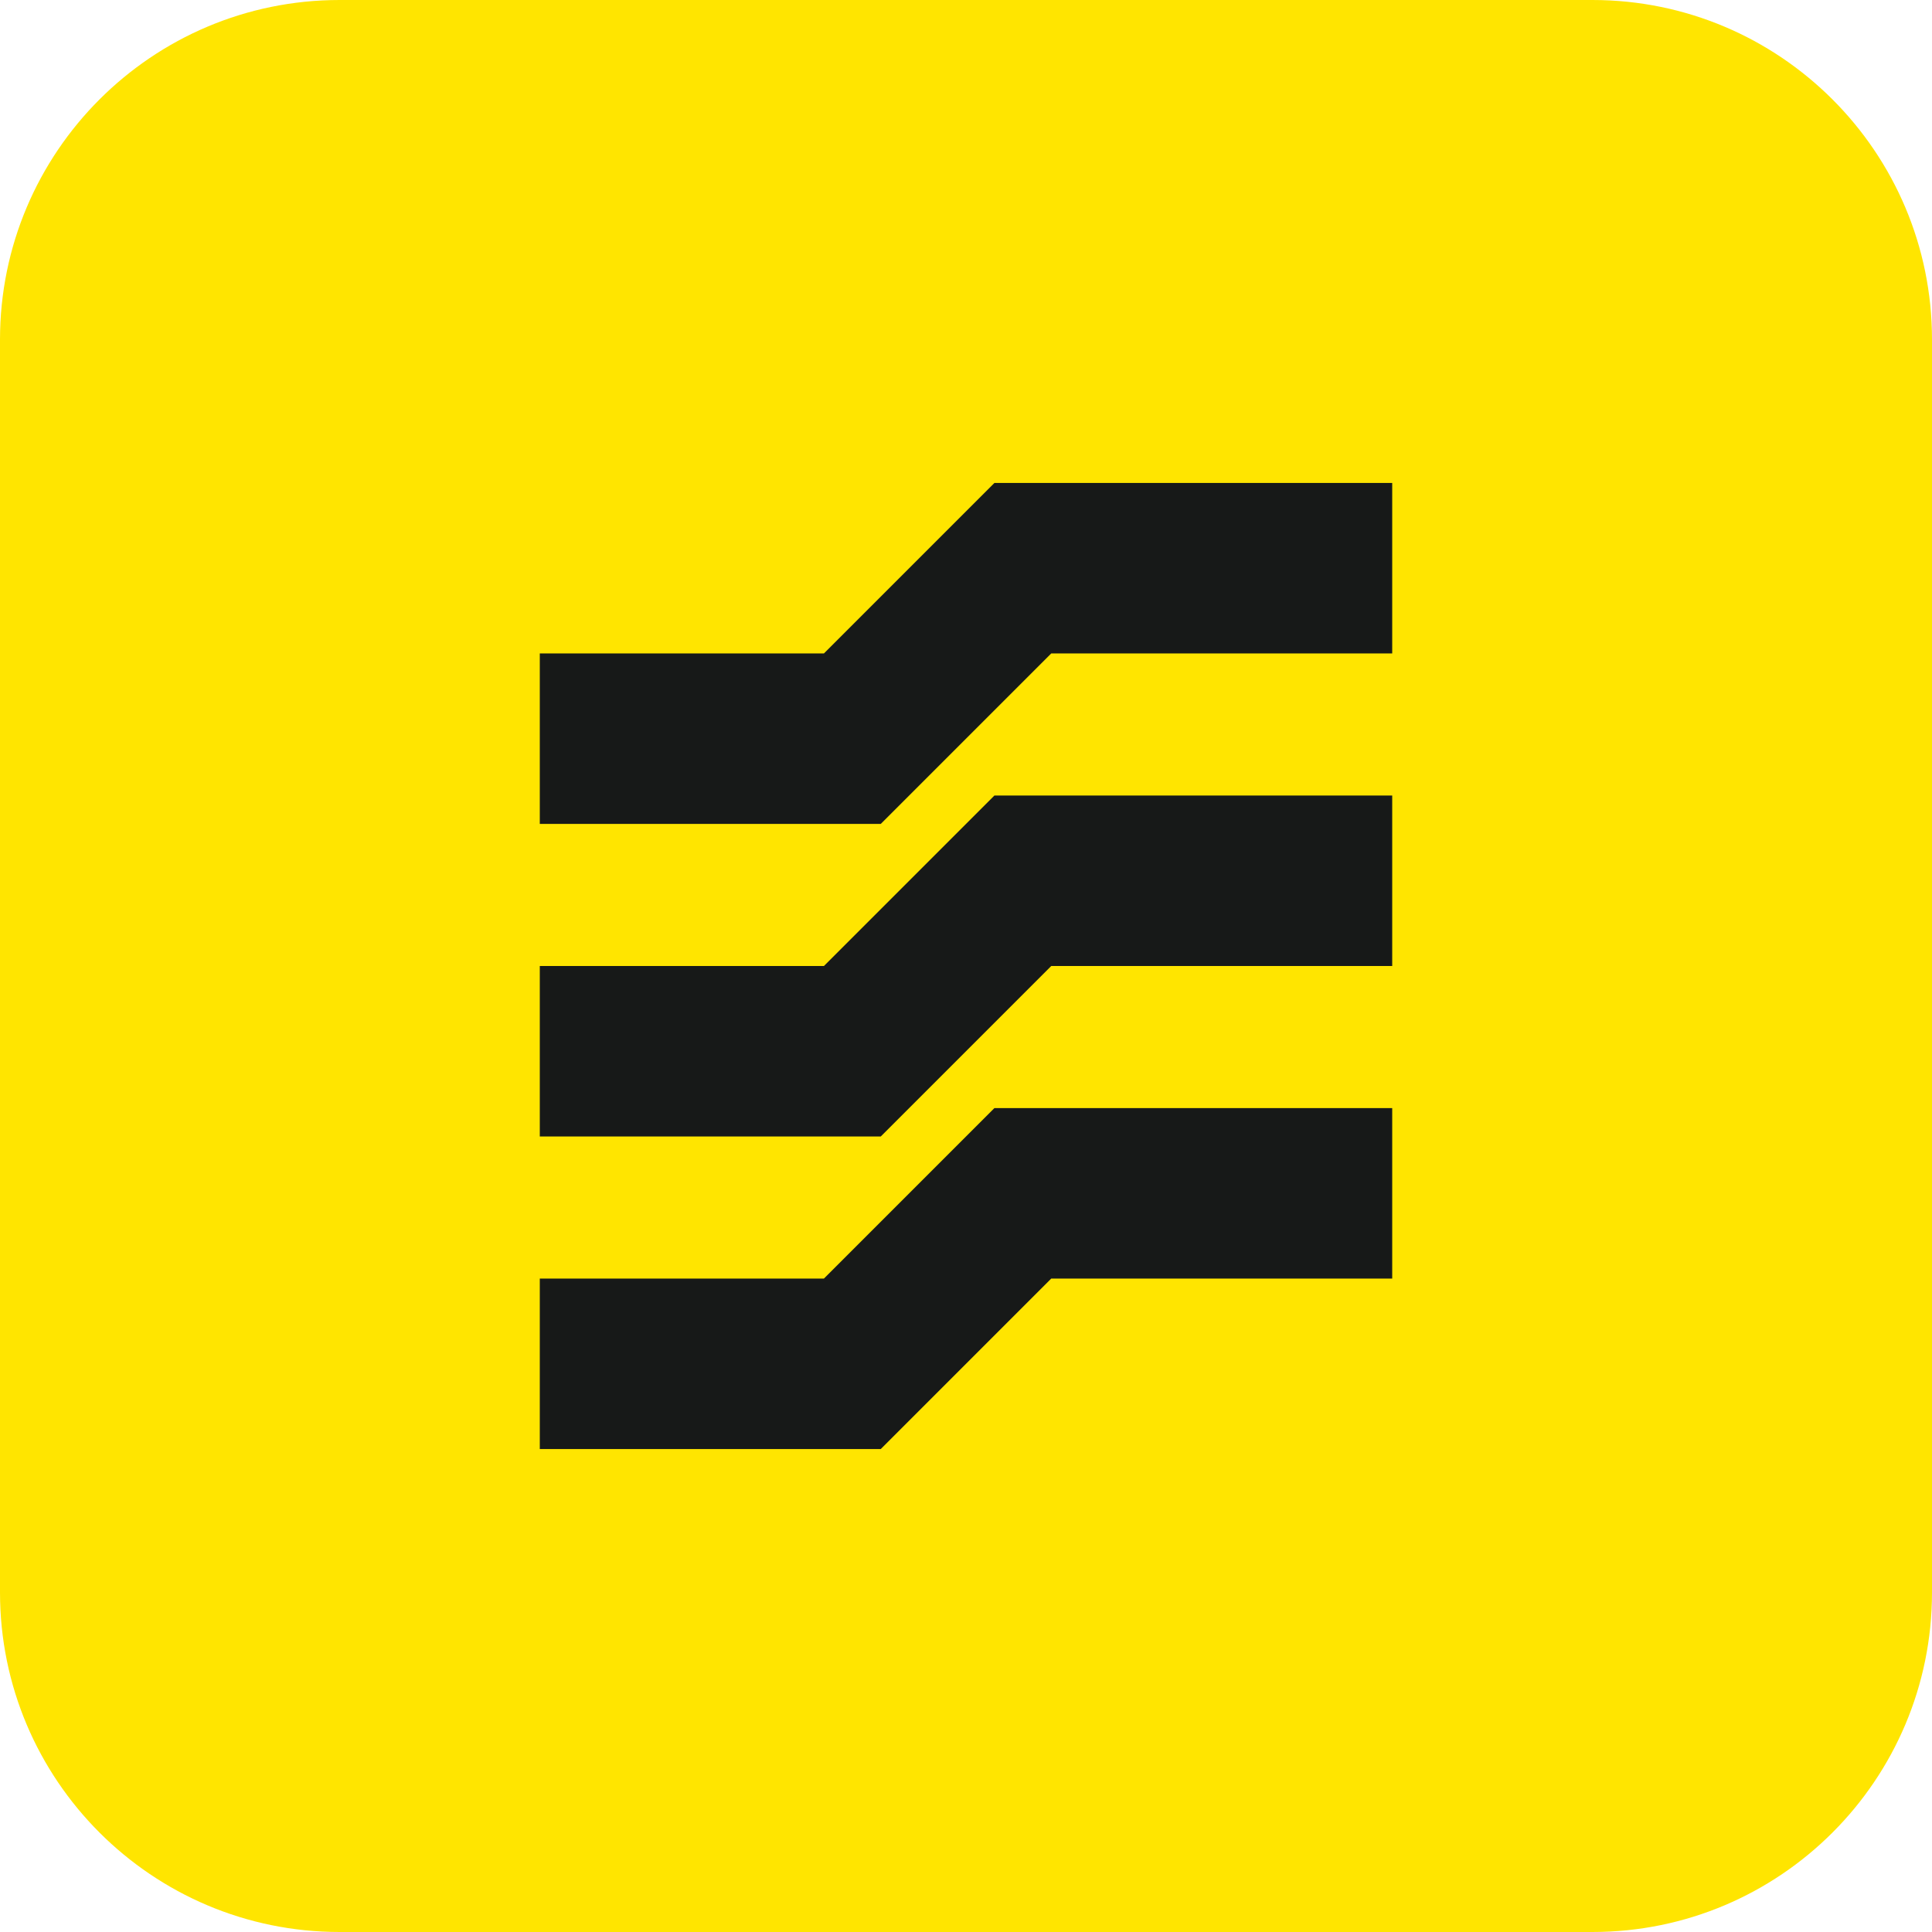
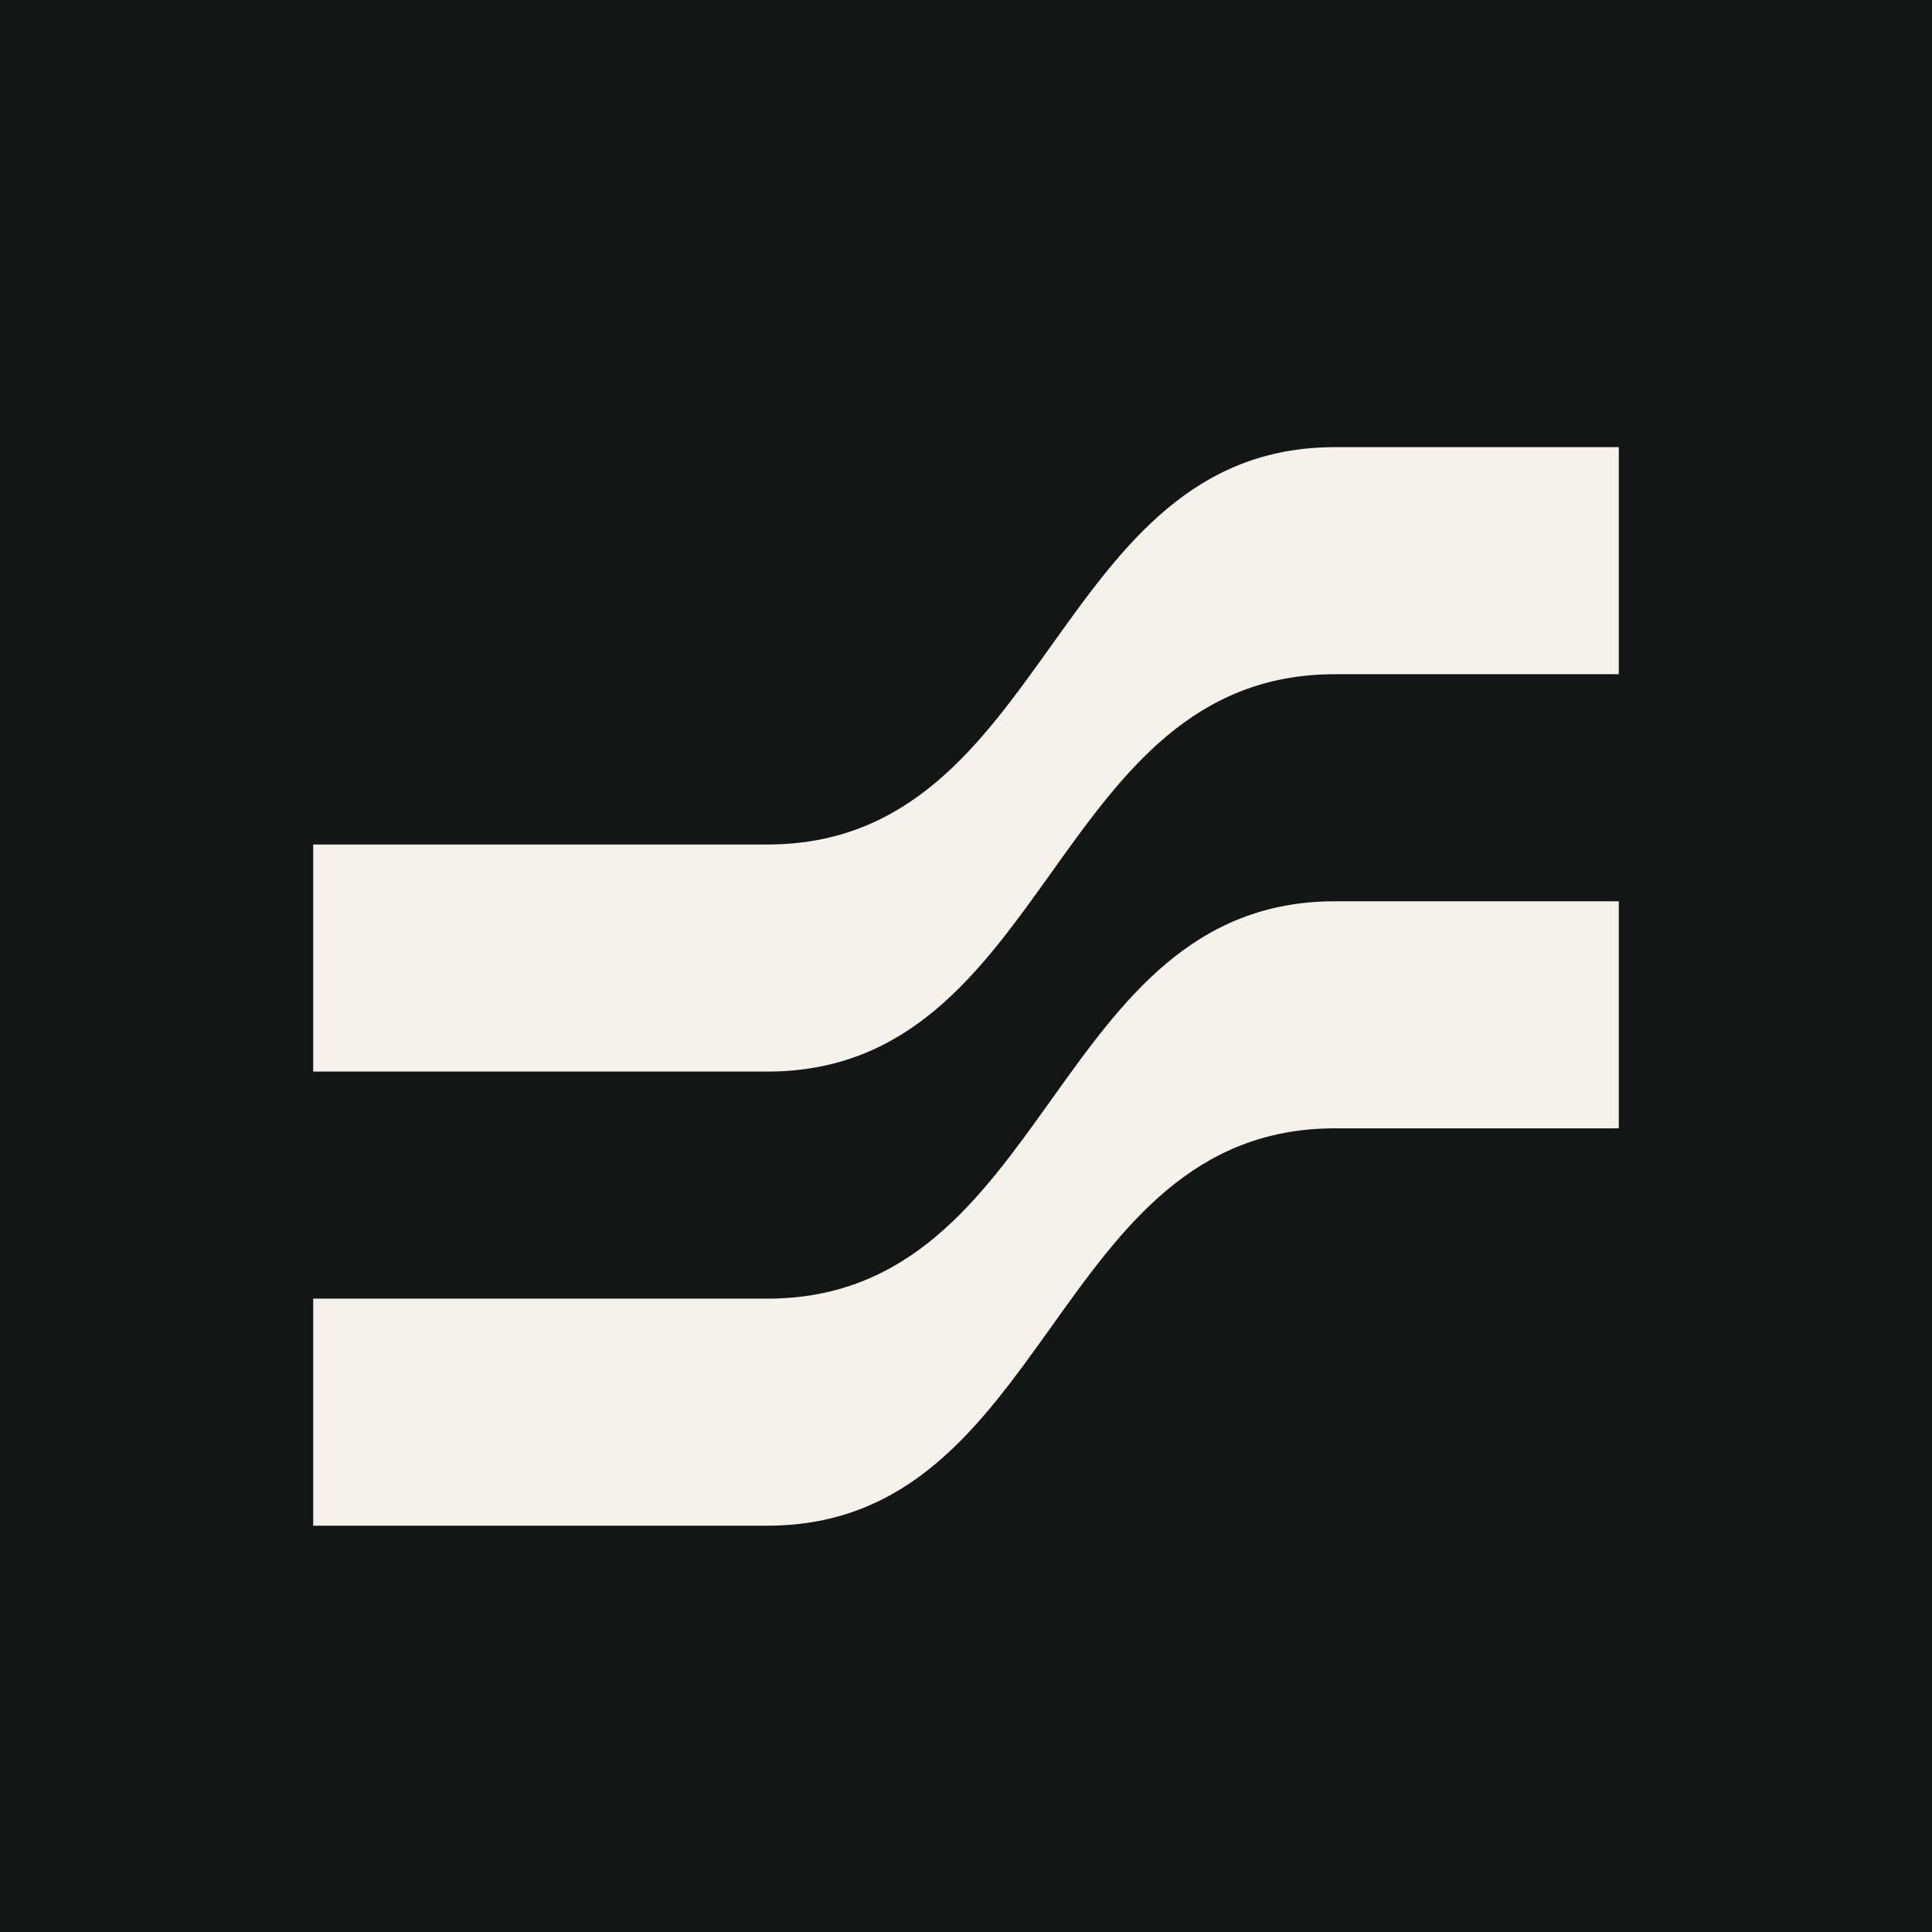
- <svg xmlns="http://www.w3.org/2000/svg" width="1024" height="1024" viewBox="0 0 1024 1024">
-   <rect width="1024" height="1024" rx="180" fill="#FFE500" />
-   <g fill="#171918" transform="translate(271.04 255.98) scale(7.53)">
-     <path d="M2 12H22L34 0H62V12H38L26 24H2Z" />
-     <path d="M2 34H22L34 22H62V34H38L26 46H2Z" />
-     <path d="M2 56H22L34 44H62V56H38L26 68H2Z" />
+ <svg xmlns="http://www.w3.org/2000/svg" width="1024" height="1024" viewBox="0 0 1024 1024" role="img" aria-label="Skill Studio app icon">
+   <rect width="1024" height="1024" fill="#141615" />
+   <g transform="translate(166 237) scale(3.76087)" fill="#F4F2EB">
+     <path d="M 0 56 H 64 C 104 56 104 0 144 0 H 184 V 32 H 144 C 104 32 104 88 64 88 H 0 Z" />
+     <path d="M 0 120 H 64 C 104 120 104 64 144 64 H 184 V 96 H 144 C 104 96 104 152 64 152 H 0 Z" />
  </g>
</svg>
